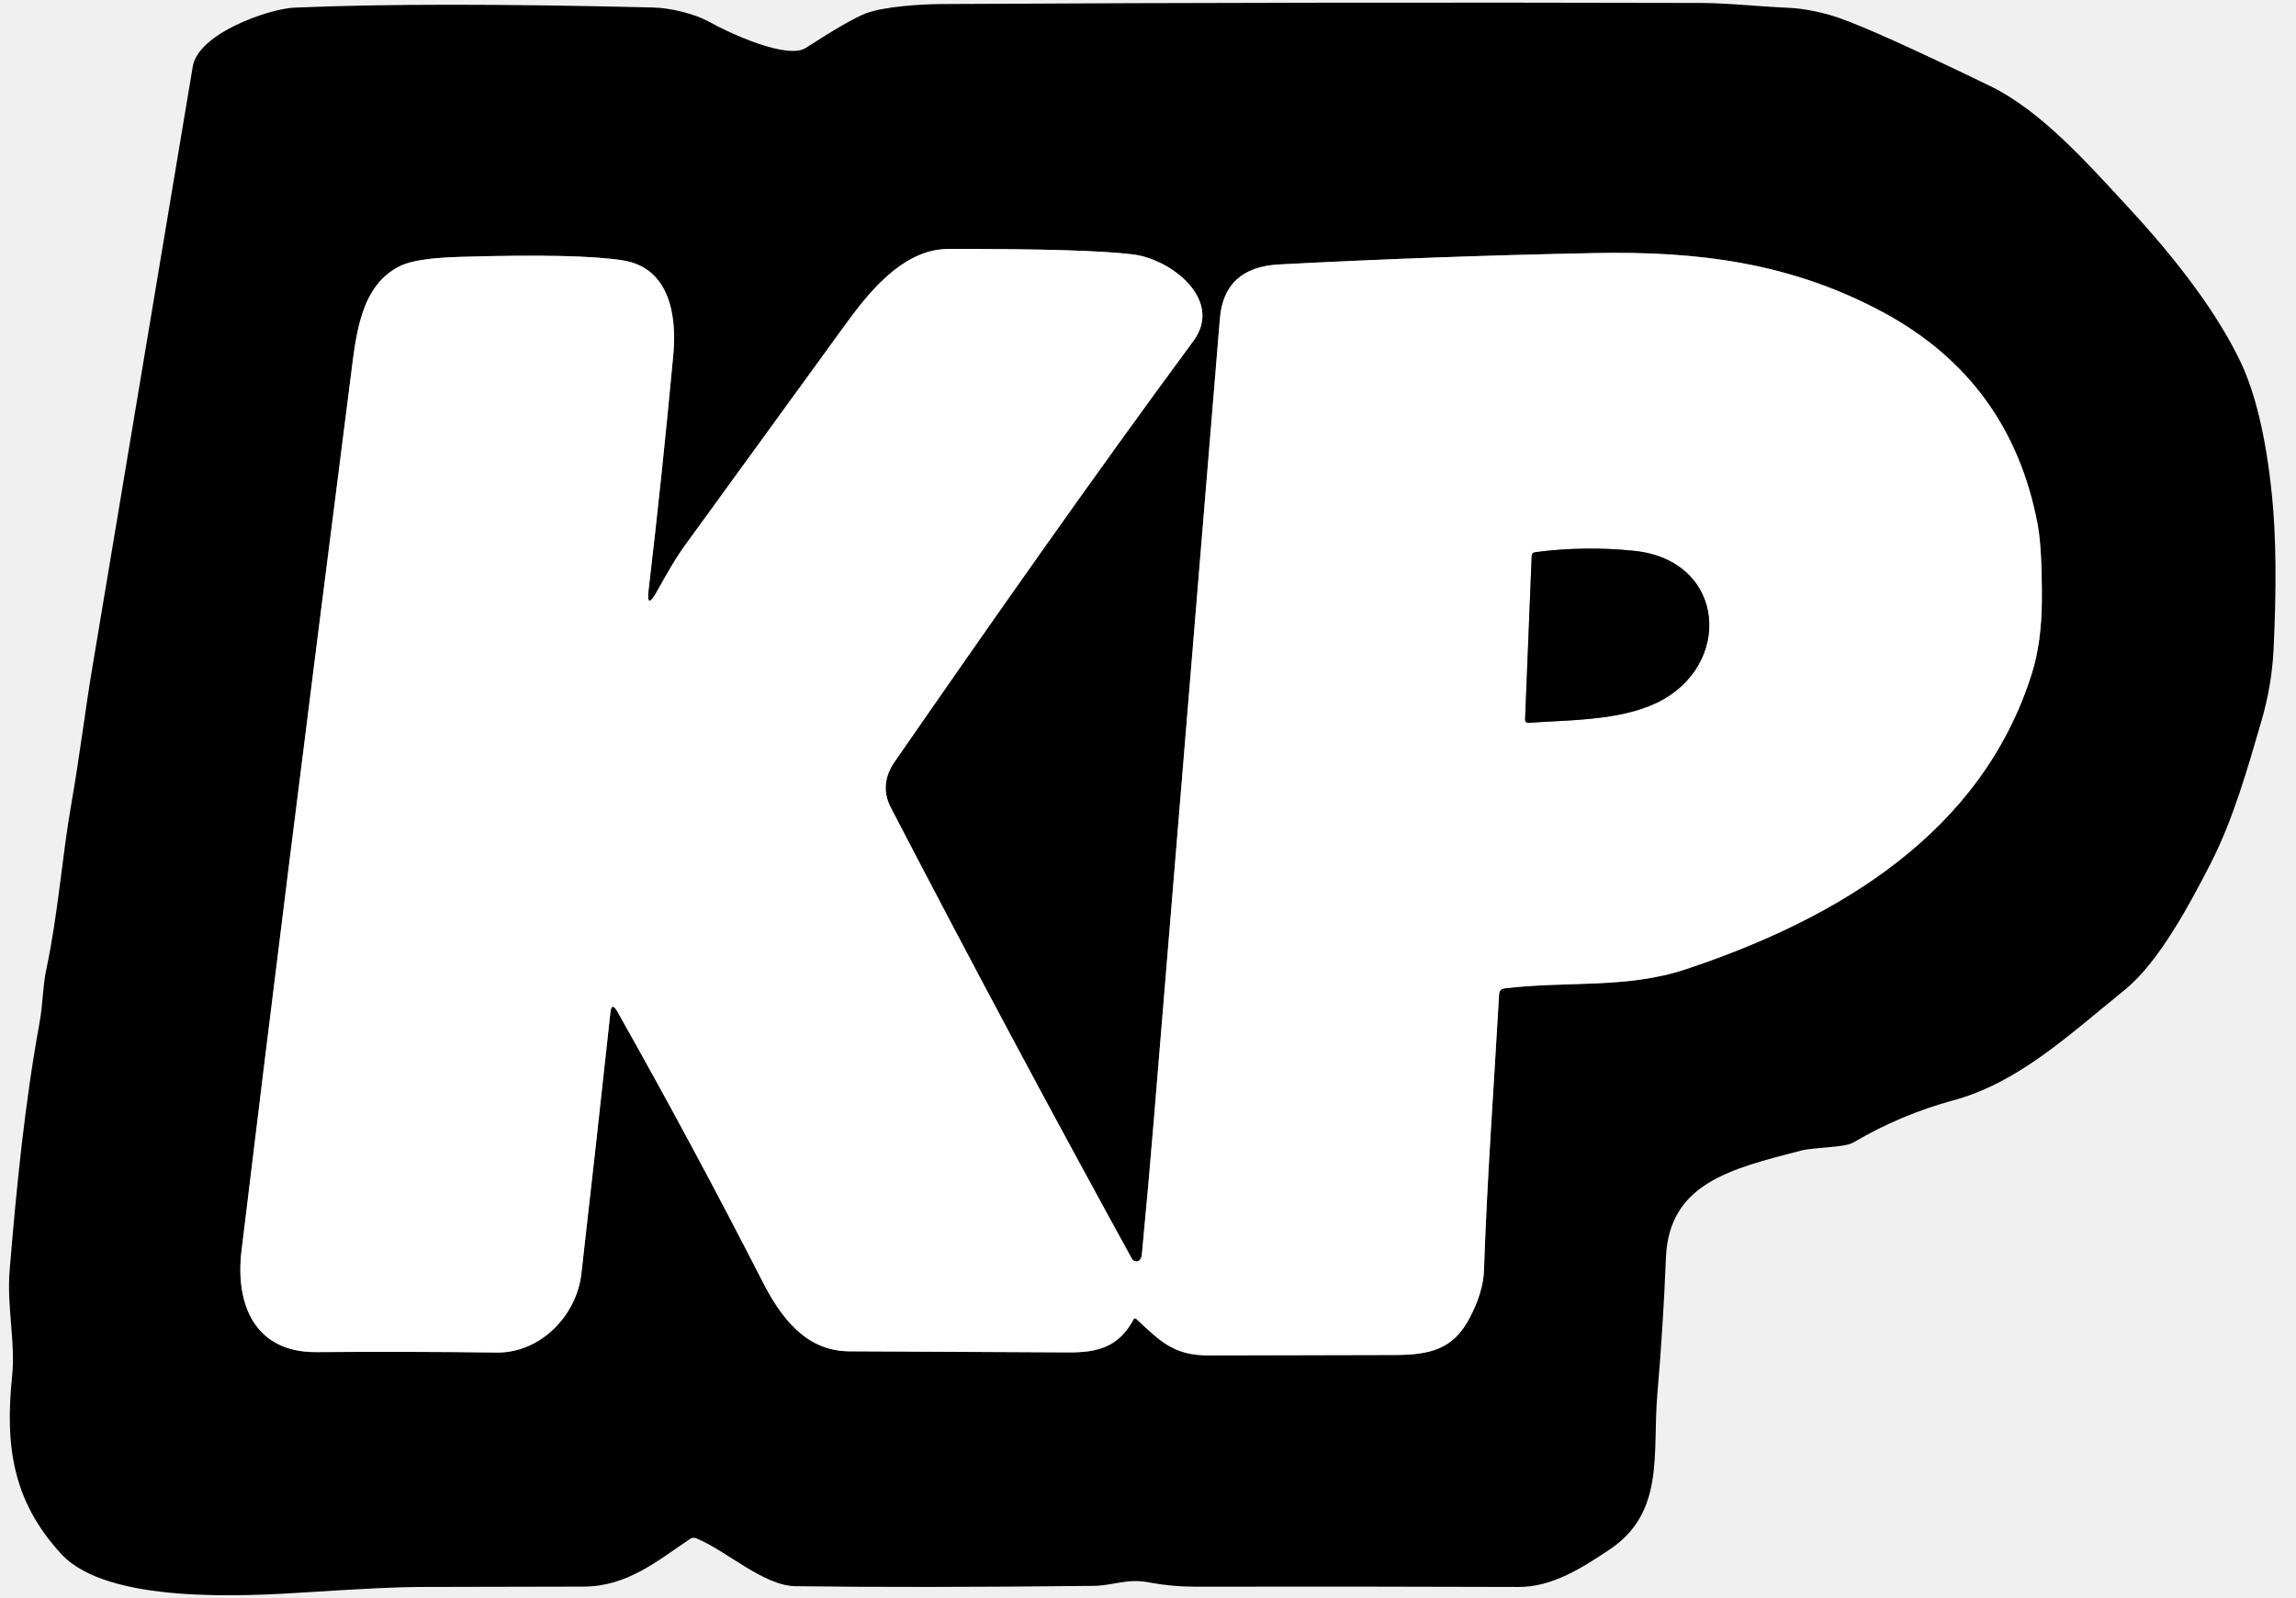
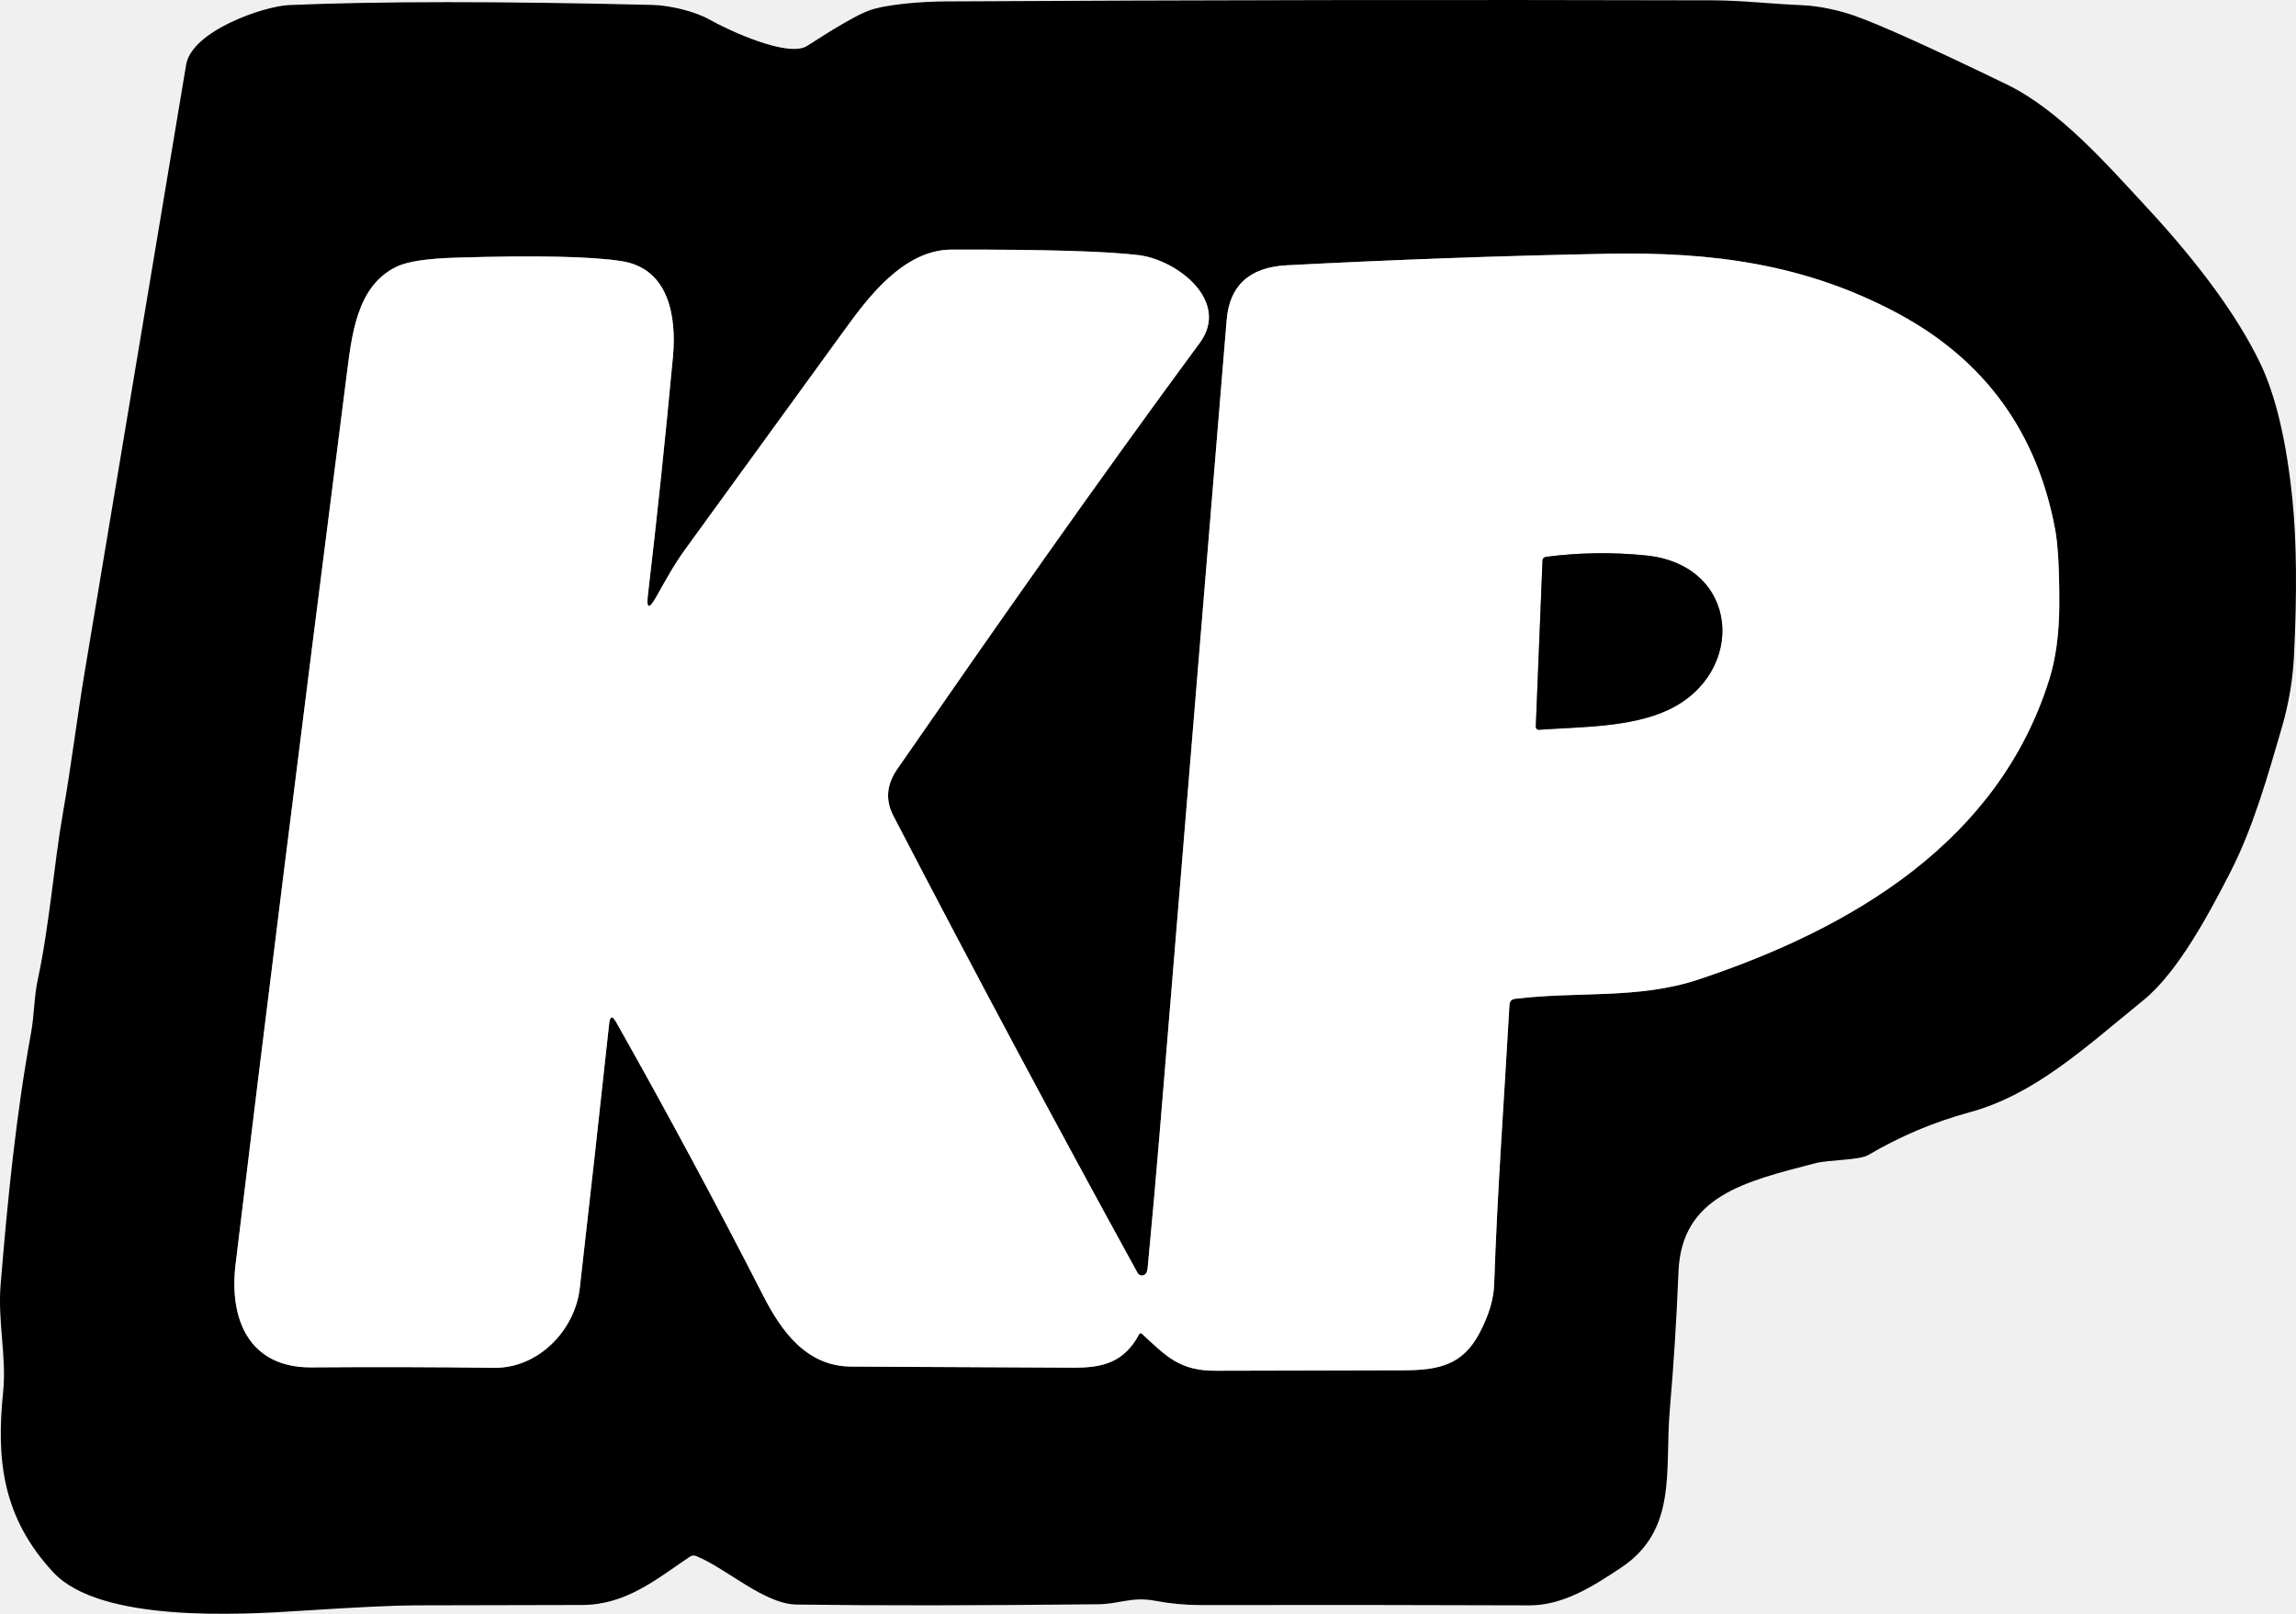
- <svg xmlns="http://www.w3.org/2000/svg" version="1.1" viewBox="0.00 0.00 319.00 222.00">
-   <g stroke-width="2.00" fill="none" stroke-linecap="butt">
-     <path stroke="#808080" vector-effect="non-scaling-stroke" d="   M 84.80 140.74   Q 84.97 139.12 85.77 140.54   Q 96.31 159.22 105.94 178.05   C 108.40 182.86 111.85 187.72 117.99 187.75   Q 133.25 187.83 148.50 187.90   C 152.45 187.91 155.42 187.21 157.50 183.30   A 0.23 0.23 0.0 0 1 157.86 183.24   C 161.22 186.36 163.05 188.34 168.00 188.32   Q 180.87 188.28 193.75 188.26   C 198.69 188.25 201.89 187.47 204.16 183.17   Q 206.08 179.53 206.18 176.48   C 206.61 163.68 207.56 150.92 208.28 138.14   Q 208.32 137.41 209.06 137.32   C 217.69 136.27 225.97 137.41 234.21 134.67   C 255.45 127.60 275.37 115.69 282.31 93.54   Q 283.67 89.19 283.69 83.30   Q 283.71 76.07 283.11 72.90   Q 279.37 52.93 261.60 43.37   C 248.83 36.51 235.96 34.88 221.61 35.16   Q 199.67 35.59 177.73 36.74   Q 170.07 37.14 169.49 44.25   Q 164.92 99.88 160.32 155.50   Q 159.55 164.88 158.65 174.26   Q 158.59 174.83 158.35 175.06   A 0.69 0.68 53.2 0 1 157.27 174.90   Q 140.17 143.78 123.78 112.23   Q 122.10 109.01 124.32 105.81   C 137.93 86.16 151.62 66.61 165.81 47.37   C 170.02 41.66 162.71 36.00 157.44 35.35   Q 151.02 34.55 131.75 34.59   C 125.09 34.60 120.12 41.44 117.18 45.47   Q 106.16 60.61 95.17 75.77   C 93.68 77.82 92.44 80.11 91.22 82.27   Q 89.78 84.81 90.12 81.91   Q 91.97 66.25 93.55 49.26   C 94.05 43.78 93.01 37.19 86.51 36.17   Q 80.32 35.20 63.92 35.69   Q 57.93 35.86 55.72 36.90   C 50.11 39.53 49.48 46.42 48.74 52.25   Q 39.18 127.11 33.56 173.75   C 32.66 181.20 35.36 187.93 43.99 187.86   Q 56.50 187.76 69.00 187.92   C 75.13 188.00 80.12 182.73 80.77 177.00   Q 82.89 158.45 84.80 140.74" />
-     <path stroke="#808080" vector-effect="non-scaling-stroke" d="   M 230.16 97.66   C 240.82 92.57 239.92 77.81 226.96 76.52   Q 220.08 75.83 213.30 76.72   Q 212.83 76.78 212.81 77.25   L 211.89 100.00   A 0.41 0.41 0.0 0 0 212.33 100.43   C 218.01 100.02 224.96 100.14 230.16 97.66" />
+ <svg xmlns="http://www.w3.org/2000/svg" version="1.1" viewBox="0 0 314.9 221.282" id="svg364" width="314.9" height="221.282">
+   <defs id="defs368" />
+   <g stroke-width="2" fill="none" stroke-linecap="butt" id="g356" transform="translate(-1.252762,-0.3644186)">
+     <path stroke="#808080" vector-effect="non-scaling-stroke" d="m 84.8,140.74 q 0.17,-1.62 0.97,-0.2 10.54,18.68 20.17,37.51 c 2.46,4.81 5.91,9.67 12.05,9.7 q 15.26,0.08 30.51,0.15 c 3.95,0.01 6.92,-0.69 9,-4.6 a 0.23,0.23 0 0 1 0.36,-0.06 c 3.36,3.12 5.19,5.1 10.14,5.08 q 12.87,-0.04 25.75,-0.06 c 4.94,-0.01 8.14,-0.79 10.41,-5.09 q 1.92,-3.64 2.02,-6.69 c 0.43,-12.8 1.38,-25.56 2.1,-38.34 q 0.04,-0.73 0.78,-0.82 c 8.63,-1.05 16.91,0.09 25.15,-2.65 21.24,-7.07 41.16,-18.98 48.1,-41.13 q 1.36,-4.35 1.38,-10.24 0.02,-7.23 -0.58,-10.4 -3.74,-19.97 -21.51,-29.53 c -12.77,-6.86 -25.64,-8.49 -39.99,-8.21 q -21.94,0.43 -43.88,1.58 -7.66,0.4 -8.24,7.51 -4.57,55.63 -9.17,111.25 -0.77,9.38 -1.67,18.76 -0.06,0.57 -0.3,0.8 a 0.69,0.68 53.2 0 1 -1.08,-0.16 q -17.1,-31.12 -33.49,-62.67 -1.68,-3.22 0.54,-6.42 c 13.61,-19.65 27.3,-39.2 41.49,-58.44 4.21,-5.71 -3.1,-11.37 -8.37,-12.02 q -6.42,-0.8 -25.69,-0.76 c -6.66,0.01 -11.63,6.85 -14.57,10.88 q -11.02,15.14 -22.01,30.3 c -1.49,2.05 -2.73,4.34 -3.95,6.5 q -1.44,2.54 -1.1,-0.36 1.85,-15.66 3.43,-32.65 c 0.5,-5.48 -0.54,-12.07 -7.04,-13.09 q -6.19,-0.97 -22.59,-0.48 -5.99,0.17 -8.2,1.21 c -5.61,2.63 -6.24,9.52 -6.98,15.35 q -9.56,74.86 -15.18,121.5 c -0.9,7.45 1.8,14.18 10.43,14.11 Q 56.5,187.76 69,187.92 C 75.13,188 80.12,182.73 80.77,177 q 2.12,-18.55 4.03,-36.26" id="path352" />
+     <path stroke="#808080" vector-effect="non-scaling-stroke" d="m 230.16,97.66 c 10.66,-5.09 9.76,-19.85 -3.2,-21.14 q -6.88,-0.69 -13.66,0.2 -0.47,0.06 -0.49,0.53 L 211.89,100 a 0.41,0.41 0 0 0 0.44,0.43 c 5.68,-0.41 12.63,-0.29 17.83,-2.77" id="path354" />
  </g>
-   <path fill="#000000" d="   M 95.85 213.83   C 91.21 216.95 87.12 220.43 81.04 220.44   Q 69.63 220.46 58.23 220.49   Q 53.93 220.50 42.80 221.22   C 34.15 221.78 14.98 222.90 8.54 215.94   C 1.62 208.46 0.72 200.63 1.68 191.24   C 2.18 186.43 0.92 181.58 1.34 176.50   C 2.29 164.98 3.43 153.37 5.51 142.00   C 5.96 139.56 5.93 137.01 6.43 134.71   C 8.06 127.10 8.65 118.86 9.89 111.80   C 11.01 105.46 11.88 98.39 12.83 92.74   Q 19.81 50.99 26.78 9.25   C 27.55 4.59 37.43 1.21 40.89 1.06   Q 59.27 0.27 90.73 1.04   C 93.28 1.10 96.66 1.98 98.51 3.02   C 101.19 4.54 109.37 8.33 111.95 6.66   Q 118.09 2.69 120.35 1.84   C 122.75 0.94 127.66 0.58 130.91 0.56   Q 183.54 0.27 236.18 0.41   C 240.13 0.42 244.33 0.91 248.45 1.08   C 250.87 1.18 253.63 1.83 255.51 2.49   Q 260.71 4.30 276.50 11.95   C 283.67 15.43 290.19 22.87 295.57 28.67   Q 306.58 40.54 311.20 50.08   Q 314.43 56.75 315.66 68.83   Q 316.52 77.26 315.88 90.28   Q 315.63 95.23 314.23 100.06   C 312.26 106.82 310.27 113.88 307.14 119.97   C 304.33 125.44 300.01 133.63 295.24 137.50   C 287.15 144.07 280.34 150.45 271.35 152.89   Q 264.05 154.88 257.49 158.74   C 256.26 159.47 252.13 159.37 250.20 159.87   C 240.52 162.38 231.87 164.39 231.46 174.75   Q 231.08 184.22 230.27 193.67   C 229.55 201.93 231.39 210.10 223.62 215.30   C 219.81 217.84 215.68 220.50 211.00 220.49   Q 188.50 220.41 166.00 220.45   Q 162.79 220.45 159.66 219.86   C 156.51 219.26 154.76 220.31 151.87 220.34   Q 126.82 220.61 110.50 220.38   C 106.08 220.31 101.00 215.50 96.77 213.74   Q 96.29 213.53 95.85 213.83   Z   M 84.80 140.74   Q 84.97 139.12 85.77 140.54   Q 96.31 159.22 105.94 178.05   C 108.40 182.86 111.85 187.72 117.99 187.75   Q 133.25 187.83 148.50 187.90   C 152.45 187.91 155.42 187.21 157.50 183.30   A 0.23 0.23 0.0 0 1 157.86 183.24   C 161.22 186.36 163.05 188.34 168.00 188.32   Q 180.87 188.28 193.75 188.26   C 198.69 188.25 201.89 187.47 204.16 183.17   Q 206.08 179.53 206.18 176.48   C 206.61 163.68 207.56 150.92 208.28 138.14   Q 208.32 137.41 209.06 137.32   C 217.69 136.27 225.97 137.41 234.21 134.67   C 255.45 127.60 275.37 115.69 282.31 93.54   Q 283.67 89.19 283.69 83.30   Q 283.71 76.07 283.11 72.90   Q 279.37 52.93 261.60 43.37   C 248.83 36.51 235.96 34.88 221.61 35.16   Q 199.67 35.59 177.73 36.74   Q 170.07 37.14 169.49 44.25   Q 164.92 99.88 160.32 155.50   Q 159.55 164.88 158.65 174.26   Q 158.59 174.83 158.35 175.06   A 0.69 0.68 53.2 0 1 157.27 174.90   Q 140.17 143.78 123.78 112.23   Q 122.10 109.01 124.32 105.81   C 137.93 86.16 151.62 66.61 165.81 47.37   C 170.02 41.66 162.71 36.00 157.44 35.35   Q 151.02 34.55 131.75 34.59   C 125.09 34.60 120.12 41.44 117.18 45.47   Q 106.16 60.61 95.17 75.77   C 93.68 77.82 92.44 80.11 91.22 82.27   Q 89.78 84.81 90.12 81.91   Q 91.97 66.25 93.55 49.26   C 94.05 43.78 93.01 37.19 86.51 36.17   Q 80.32 35.20 63.92 35.69   Q 57.93 35.86 55.72 36.90   C 50.11 39.53 49.48 46.42 48.74 52.25   Q 39.18 127.11 33.56 173.75   C 32.66 181.20 35.36 187.93 43.99 187.86   Q 56.50 187.76 69.00 187.92   C 75.13 188.00 80.12 182.73 80.77 177.00   Q 82.89 158.45 84.80 140.74   Z" />
-   <path fill="#ffffff" d="   M 84.80 140.74   Q 82.89 158.45 80.77 177.00   C 80.12 182.73 75.13 188.00 69.00 187.92   Q 56.50 187.76 43.99 187.86   C 35.36 187.93 32.66 181.20 33.56 173.75   Q 39.18 127.11 48.74 52.25   C 49.48 46.42 50.11 39.53 55.72 36.90   Q 57.93 35.86 63.92 35.69   Q 80.32 35.20 86.51 36.17   C 93.01 37.19 94.05 43.78 93.55 49.26   Q 91.97 66.25 90.12 81.91   Q 89.78 84.81 91.22 82.27   C 92.44 80.11 93.68 77.82 95.17 75.77   Q 106.16 60.61 117.18 45.47   C 120.12 41.44 125.09 34.60 131.75 34.59   Q 151.02 34.55 157.44 35.35   C 162.71 36.00 170.02 41.66 165.81 47.37   C 151.62 66.61 137.93 86.16 124.32 105.81   Q 122.10 109.01 123.78 112.23   Q 140.17 143.78 157.27 174.90   A 0.69 0.68 53.2 0 0 158.35 175.06   Q 158.59 174.83 158.65 174.26   Q 159.55 164.88 160.32 155.50   Q 164.92 99.88 169.49 44.25   Q 170.07 37.14 177.73 36.74   Q 199.67 35.59 221.61 35.16   C 235.96 34.88 248.83 36.51 261.60 43.37   Q 279.37 52.93 283.11 72.90   Q 283.71 76.07 283.69 83.30   Q 283.67 89.19 282.31 93.54   C 275.37 115.69 255.45 127.60 234.21 134.67   C 225.97 137.41 217.69 136.27 209.06 137.32   Q 208.32 137.41 208.28 138.14   C 207.56 150.92 206.61 163.68 206.18 176.48   Q 206.08 179.53 204.16 183.17   C 201.89 187.47 198.69 188.25 193.75 188.26   Q 180.87 188.28 168.00 188.32   C 163.05 188.34 161.22 186.36 157.86 183.24   A 0.23 0.23 0.0 0 0 157.50 183.30   C 155.42 187.21 152.45 187.91 148.50 187.90   Q 133.25 187.83 117.99 187.75   C 111.85 187.72 108.40 182.86 105.94 178.05   Q 96.31 159.22 85.77 140.54   Q 84.97 139.12 84.80 140.74   Z   M 230.16 97.66   C 240.82 92.57 239.92 77.81 226.96 76.52   Q 220.08 75.83 213.30 76.72   Q 212.83 76.78 212.81 77.25   L 211.89 100.00   A 0.41 0.41 0.0 0 0 212.33 100.43   C 218.01 100.02 224.96 100.14 230.16 97.66   Z" />
-   <path fill="#000000" d="   M 226.96 76.52   C 239.92 77.81 240.82 92.57 230.16 97.66   C 224.96 100.14 218.01 100.02 212.33 100.43   A 0.41 0.41 0.0 0 1 211.89 100.00   L 212.81 77.25   Q 212.83 76.78 213.30 76.72   Q 220.08 75.83 226.96 76.52   Z" />
+   <path fill="#000000" d="m 94.597,213.466 c -4.64,3.12 -8.73,6.6 -14.81,6.61 q -11.41,0.02 -22.81,0.05 -4.3,0.01 -15.43,0.73 c -8.65,0.56 -27.82,1.68 -34.26,-5.28 -6.92,-7.48 -7.82,-15.31 -6.86,-24.7 0.5,-4.81 -0.76,-9.66 -0.34,-14.74 0.95,-11.52 2.09,-23.13 4.17,-34.5 0.45,-2.44 0.42,-4.99 0.92,-7.29 1.63,-7.61 2.22,-15.85 3.46,-22.91 1.12,-6.34 1.99,-13.41 2.94,-19.06 q 6.98,-41.75 13.95,-83.49 c 0.77,-4.66 10.65,-8.04 14.11,-8.19 q 18.38,-0.79 49.84,-0.02 c 2.55,0.06 5.93,0.94 7.78,1.98 2.68,1.52 10.86,5.31 13.44,3.64 q 6.14,-3.97 8.4,-4.82 c 2.4,-0.9 7.31,-1.26 10.56,-1.28 q 52.63,-0.29 105.27,-0.15 c 3.95,0.01 8.15,0.5 12.27,0.67 2.42,0.1 5.18,0.75 7.06,1.41 q 5.2,1.81 20.99,9.46 c 7.17,3.48 13.69,10.92 19.07,16.72 q 11.01,11.87 15.63,21.41 3.23,6.67 4.46,18.75 0.86,8.43 0.22,21.45 -0.25,4.95 -1.65,9.78 c -1.97,6.76 -3.96,13.82 -7.09,19.91 -2.81,5.47 -7.13,13.66 -11.9,17.53 -8.09,6.57 -14.9,12.95 -23.89,15.39 q -7.3,1.99 -13.86,5.85 c -1.23,0.73 -5.36,0.63 -7.29,1.13 -9.68,2.51 -18.33,4.52 -18.74,14.88 q -0.38,9.47 -1.19,18.92 c -0.72,8.26 1.12,16.43 -6.65,21.63 -3.81,2.54 -7.94,5.2 -12.62,5.19 q -22.5,-0.08 -45,-0.04 -3.21,0 -6.34,-0.59 c -3.15,-0.6 -4.9,0.45 -7.79,0.48 q -25.05,0.27 -41.37,0.04 c -4.42,-0.07 -9.5,-4.88 -13.73,-6.64 q -0.48,-0.21 -0.92,0.09 z m -11.05,-73.09 q 0.17,-1.62 0.97,-0.2 10.54,18.68 20.17,37.51 c 2.46,4.81 5.91,9.67 12.05,9.7 q 15.26,0.08 30.51,0.15 c 3.95,0.01 6.92,-0.69 9,-4.6 a 0.23,0.23 0 0 1 0.36,-0.06 c 3.36,3.12 5.19,5.1 10.14,5.08 q 12.87,-0.04 25.75,-0.06 c 4.94,-0.01 8.14,-0.79 10.41,-5.09 q 1.92,-3.64 2.02,-6.69 c 0.43,-12.8 1.38,-25.56 2.1,-38.34 q 0.04,-0.73 0.78,-0.82 c 8.63,-1.05 16.91,0.09 25.15,-2.65 21.24,-7.07 41.16,-18.98 48.1,-41.13 q 1.36,-4.35 1.38,-10.24 0.02,-7.23 -0.58,-10.4 -3.74,-19.97 -21.51,-29.53 c -12.77,-6.86 -25.64,-8.49 -39.99,-8.21 q -21.94,0.43 -43.88,1.58 -7.66,0.4 -8.24,7.51 -4.57,55.63 -9.17,111.25 -0.77,9.38 -1.67,18.76 -0.06,0.57 -0.3,0.8 a 0.69,0.68 53.2 0 1 -1.08,-0.16 q -17.1,-31.12 -33.49,-62.67 -1.68,-3.22 0.54,-6.42 c 13.61,-19.65 27.3,-39.2 41.49,-58.44 4.21,-5.71 -3.1,-11.37 -8.37,-12.02 q -6.42,-0.8 -25.69,-0.76 c -6.66,0.01 -11.63,6.85 -14.57,10.88 q -11.02,15.14 -22.01,30.3 c -1.49,2.05 -2.73,4.34 -3.95,6.5 q -1.44,2.54 -1.1,-0.36 1.85,-15.66 3.43,-32.65 c 0.5,-5.48 -0.54,-12.07 -7.04,-13.09 q -6.19,-0.97 -22.59,-0.48 -5.99,0.17 -8.2,1.21 c -5.61,2.63 -6.24,9.52 -6.98,15.35 q -9.56,74.86 -15.18,121.5 c -0.9,7.45 1.8,14.18 10.43,14.11 q 12.51,-0.1 25.01,0.06 c 6.13,0.08 11.12,-5.19 11.77,-10.92 q 2.12,-18.55 4.03,-36.26 z" id="path358" />
+   <path fill="#ffffff" d="m 83.547,140.376 q -1.91,17.71 -4.03,36.26 c -0.65,5.73 -5.64,11 -11.77,10.92 q -12.5,-0.16 -25.01,-0.06 c -8.63,0.07 -11.33,-6.66 -10.43,-14.11 q 5.62,-46.64 15.18,-121.5 c 0.74,-5.83 1.37,-12.72 6.98,-15.35 q 2.21,-1.04 8.2,-1.21 16.4,-0.49 22.59,0.48 c 6.5,1.02 7.54,7.61 7.04,13.09 q -1.58,16.99 -3.43,32.65 -0.34,2.9 1.1,0.36 c 1.22,-2.16 2.46,-4.45 3.95,-6.5 q 10.99,-15.16 22.01,-30.3 c 2.94,-4.03 7.91,-10.87 14.57,-10.88 q 19.27,-0.04 25.69,0.76 c 5.27,0.65 12.58,6.31 8.37,12.02 -14.19,19.24 -27.88,38.79 -41.49,58.44 q -2.22,3.2 -0.54,6.42 16.39,31.55 33.49,62.67 a 0.69,0.68 53.2 0 0 1.08,0.16 q 0.24,-0.23 0.3,-0.8 0.9,-9.38 1.67,-18.76 4.6,-55.62 9.17,-111.25 0.58,-7.11 8.24,-7.51 21.94,-1.15 43.88,-1.58 c 14.35,-0.28 27.22,1.35 39.99,8.21 q 17.77,9.56 21.51,29.53 0.6,3.17 0.58,10.4 -0.02,5.89 -1.38,10.24 c -6.94,22.15 -26.86,34.06 -48.1,41.13 -8.24,2.74 -16.52,1.6 -25.15,2.65 q -0.74,0.09 -0.78,0.82 c -0.72,12.78 -1.67,25.54 -2.1,38.34 q -0.1,3.05 -2.02,6.69 c -2.27,4.3 -5.47,5.08 -10.41,5.09 q -12.88,0.02 -25.75,0.06 c -4.95,0.02 -6.78,-1.96 -10.14,-5.08 a 0.23,0.23 0 0 0 -0.36,0.06 c -2.08,3.91 -5.05,4.61 -9,4.6 q -15.25,-0.07 -30.51,-0.15 c -6.14,-0.03 -9.59,-4.89 -12.05,-9.7 q -9.63,-18.83 -20.17,-37.51 -0.8,-1.42 -0.97,0.2 z M 228.907,97.296 c 10.66,-5.09 9.76,-19.85 -3.2,-21.14 q -6.88,-0.69 -13.66,0.2 -0.47,0.06 -0.49,0.53 l -0.92,22.75 a 0.41,0.41 0 0 0 0.44,0.43 c 5.68,-0.41 12.63,-0.29 17.83,-2.77 z" id="path360" />
+   <path fill="#000000" d="m 225.707,76.156 c 12.96,1.29 13.86,16.05 3.2,21.14 -5.2,2.48 -12.15,2.36 -17.83,2.77 a 0.41,0.41 0 0 1 -0.44,-0.43 l 0.92,-22.75 q 0.02,-0.47 0.49,-0.53 6.78,-0.89 13.66,-0.2 z" id="path362" />
</svg>
